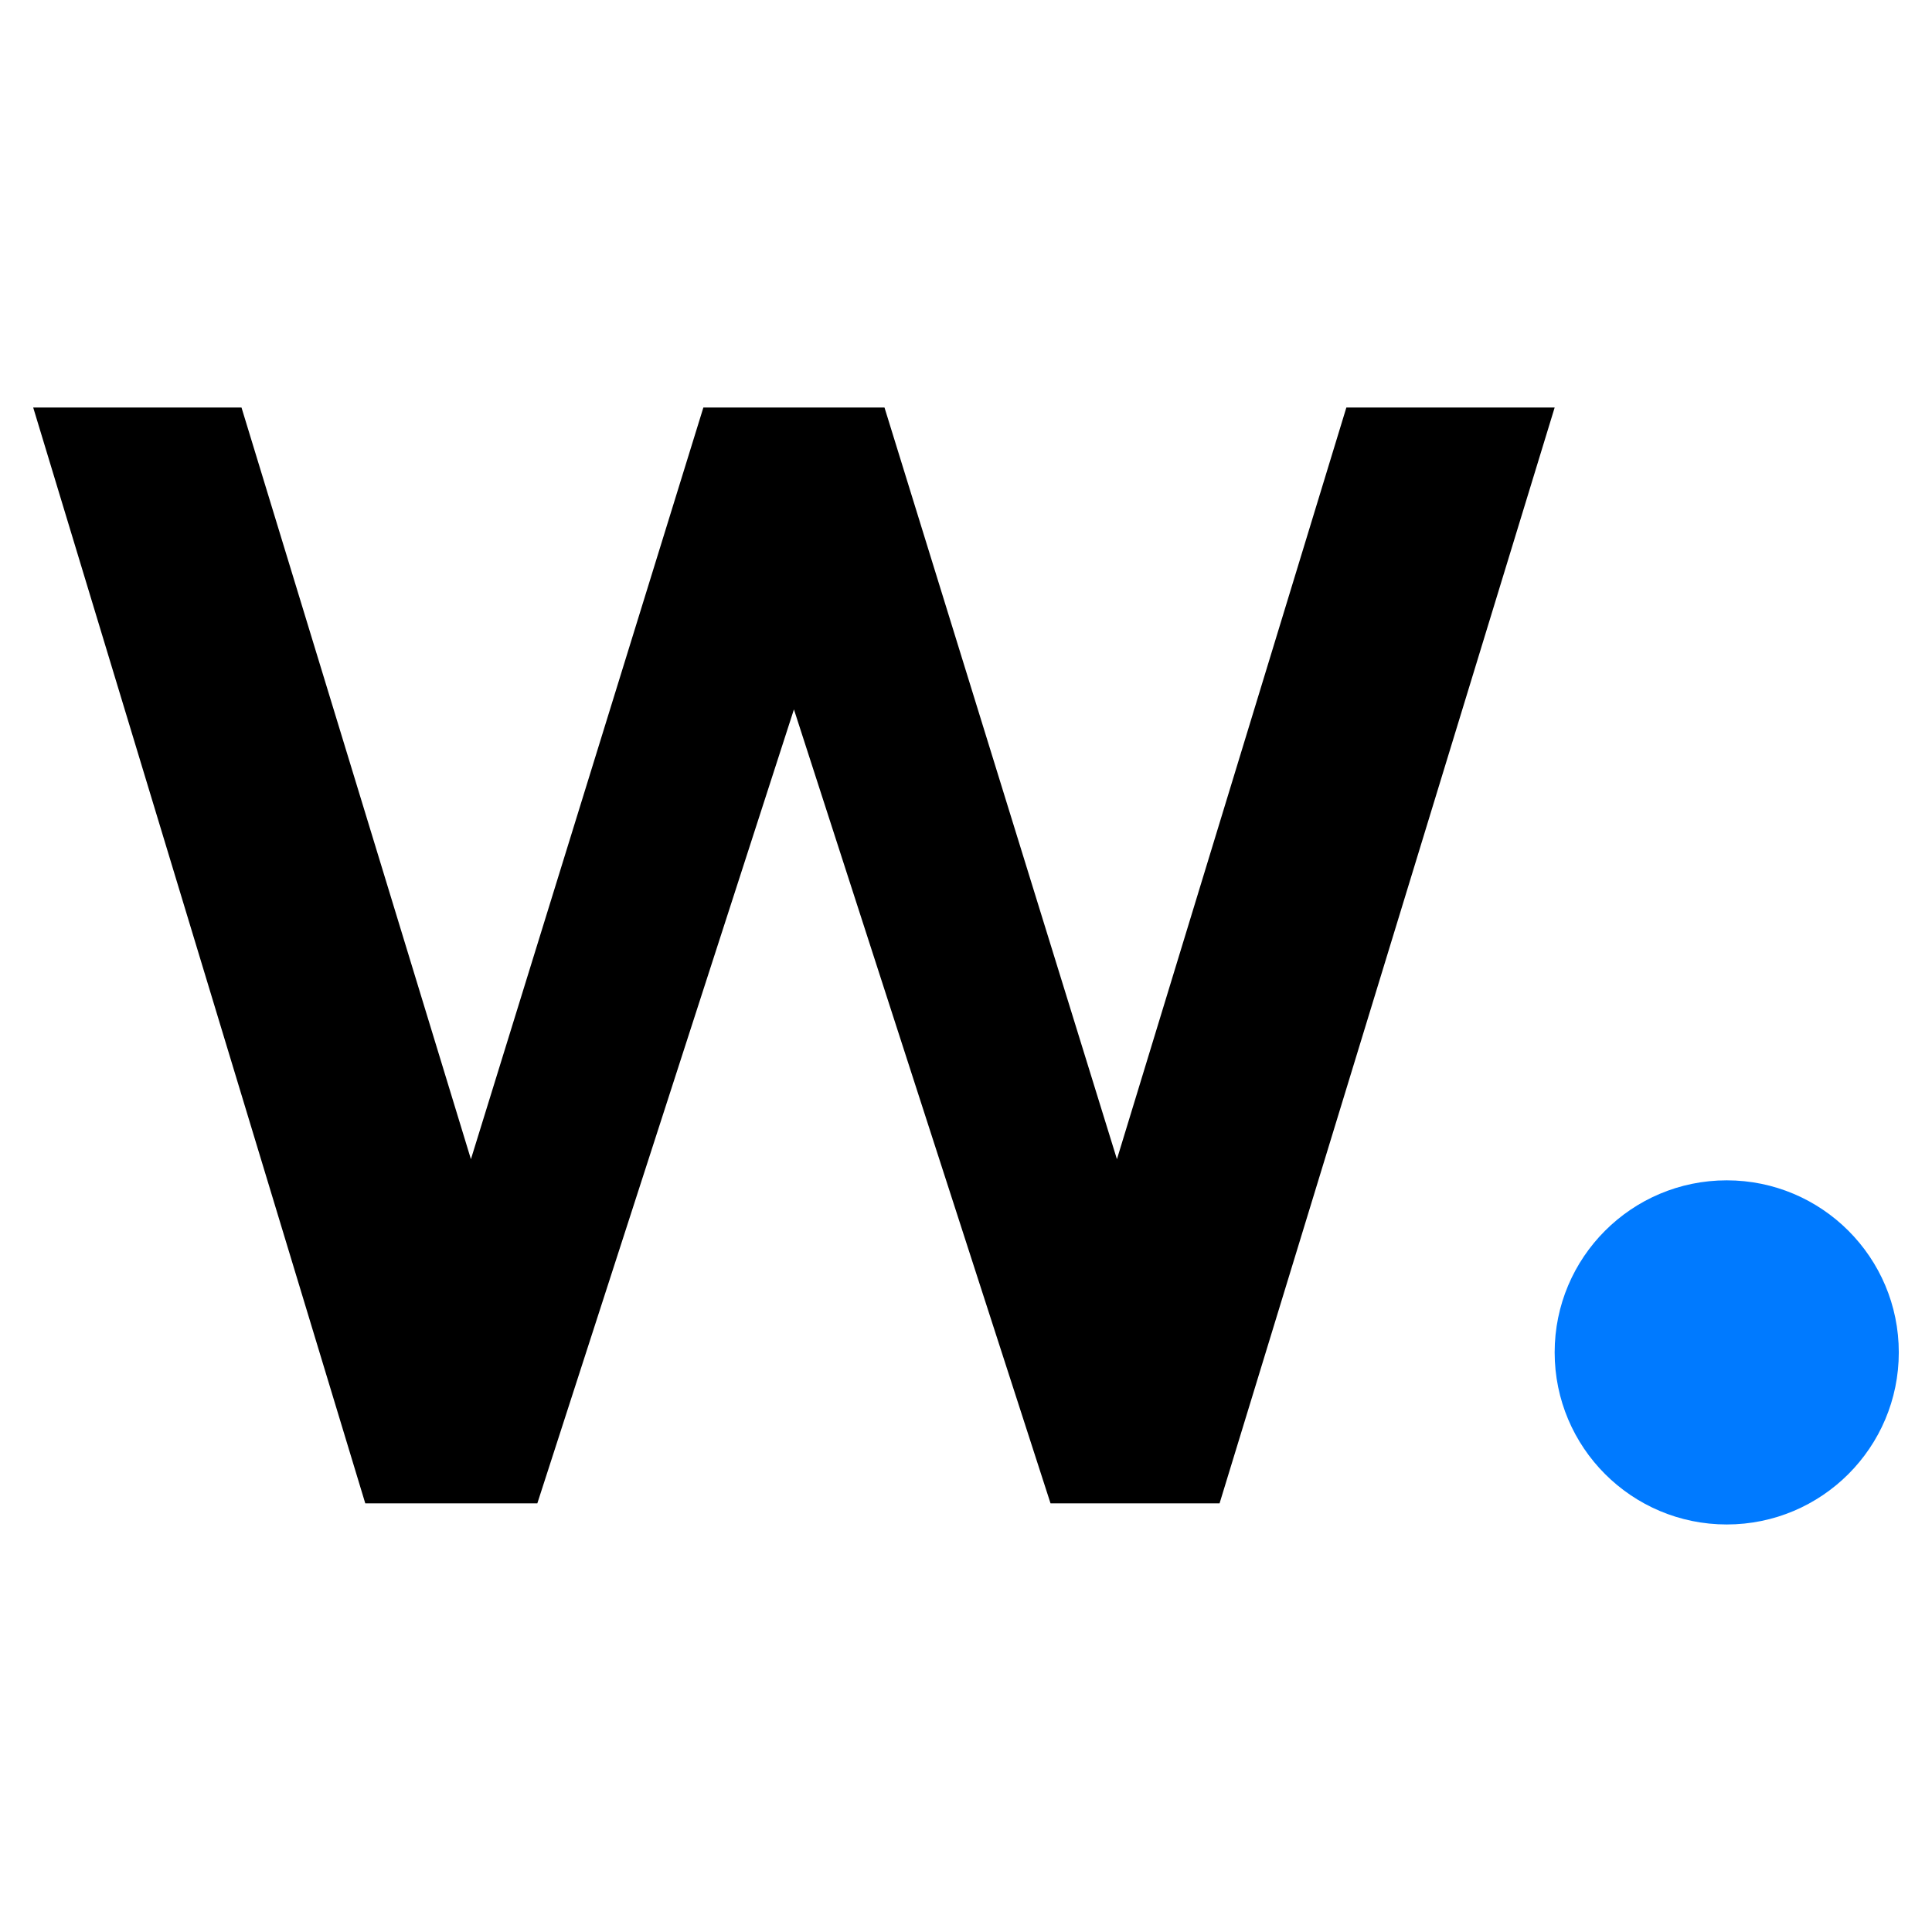
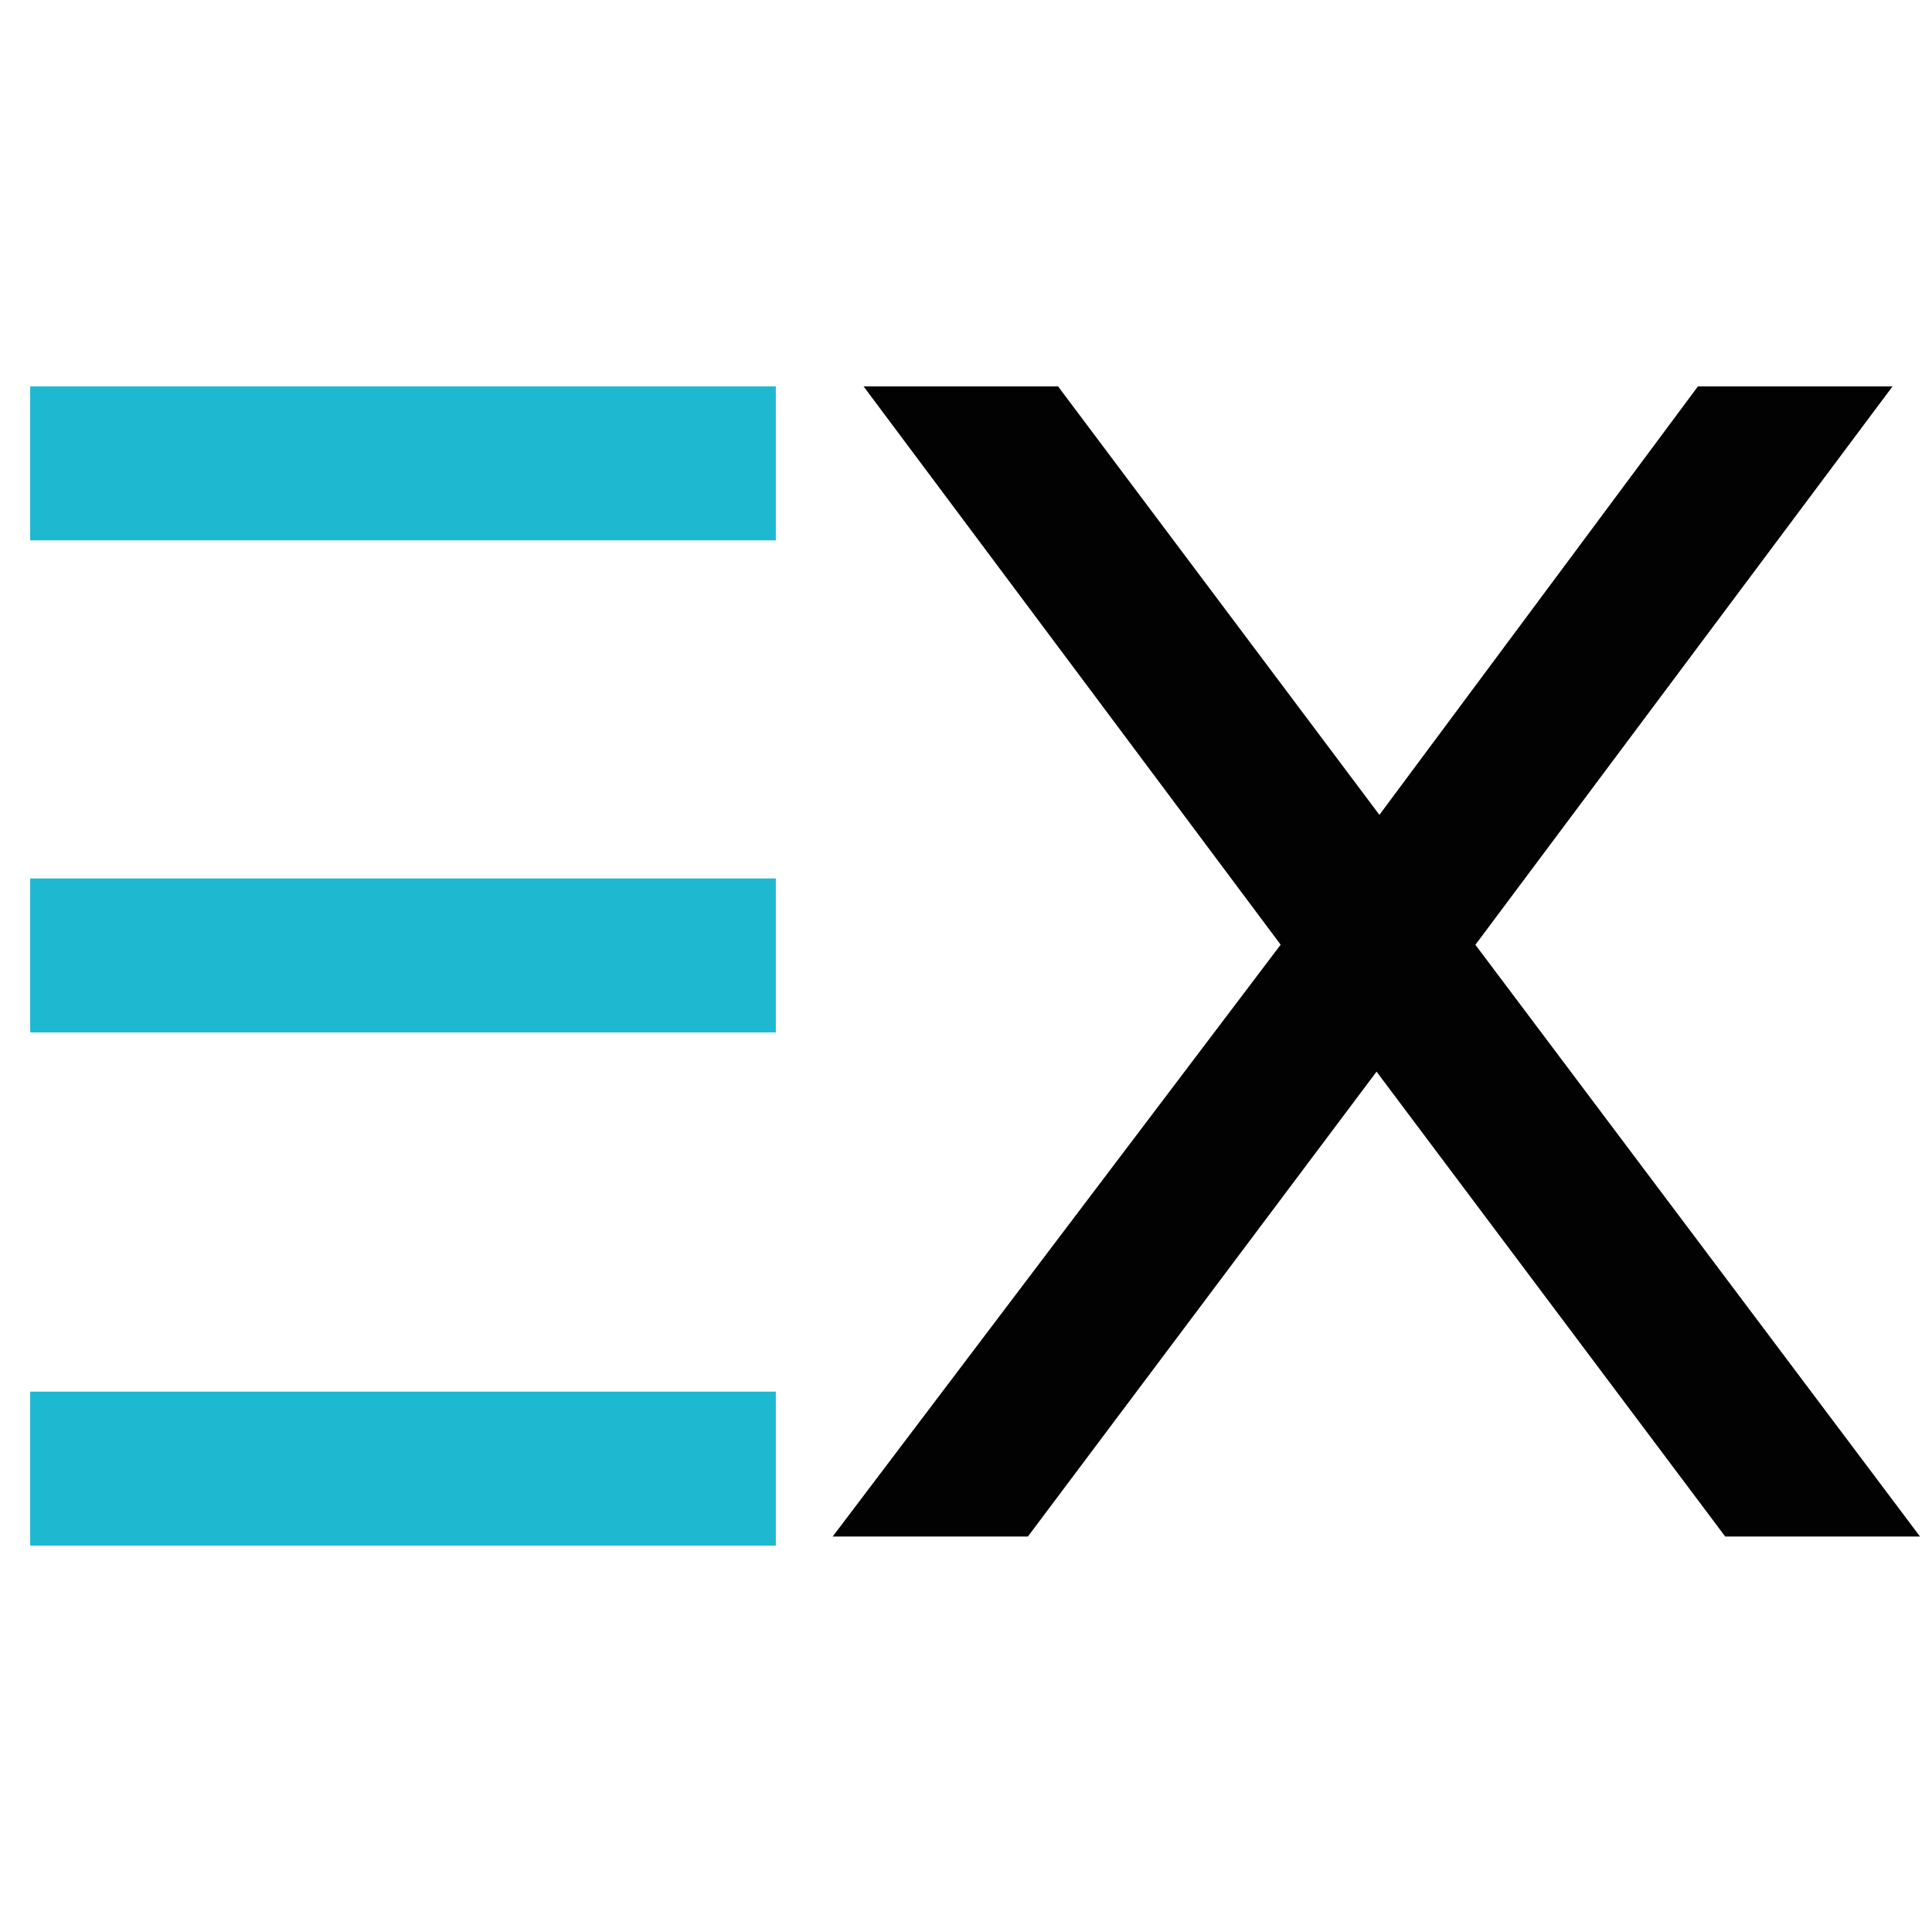
- <svg xmlns="http://www.w3.org/2000/svg" version="1.1" id="Capa_1" x="0px" y="0px" width="64px" height="64px" viewBox="0 0 64 64" style="enable-background:new 0 0 64 64;" xml:space="preserve">
+ <svg xmlns="http://www.w3.org/2000/svg" version="1.1" id="Capa_1" x="0px" y="0px" viewBox="0 0 64 64" style="enable-background:new 0 0 64 64;" xml:space="preserve">
  <style type="text/css">
- 	.st0{fill:#007AFF;}
+ 	.st0{fill:#1EB8D1;stroke:#1EB8D1;stroke-width:3;stroke-miterlimit:10;}
+ 	.st1{fill:#020203;stroke:#020203;stroke-width:3;stroke-miterlimit:10;}
</style>
  <g>
-     <polygon points="37,38.4 29.3,13.5 23.3,13.5 15.6,38.4 8,13.5 1.1,13.5 12.1,49.8 17.8,49.8 26.3,23.5 34.8,49.8 40.4,49.8    51.5,13.5 44.6,13.5  " />
-     <circle class="st0" cx="57.2" cy="44.8" r="5.7" />
+     <rect x="2.5" y="30.6" class="st0" width="21.7" height="2.1" />
+     <rect x="2.5" y="14.3" class="st0" width="21.7" height="2.1" />
+     <g>
+       <path class="st1" d="M45.6,32L33,48.8h-1.2L45,31.3L32.8,14.9H34l11.6,15.6l11.6-15.6h1.2L46.2,31.3l13.2,17.5h-1.2L45.6,32" />
+       <polygon class="st1" points="60.6,49.4 57.9,49.4 45.6,33 33.3,49.4 30.6,49.4 44.3,31.3 31.6,14.3 34.3,14.3 45.7,29.5 57,14.3     59.7,14.3 47,31.3   " />
+     </g>
+     <rect x="2.5" y="47.6" class="st0" width="21.7" height="2.1" />
  </g>
</svg>
